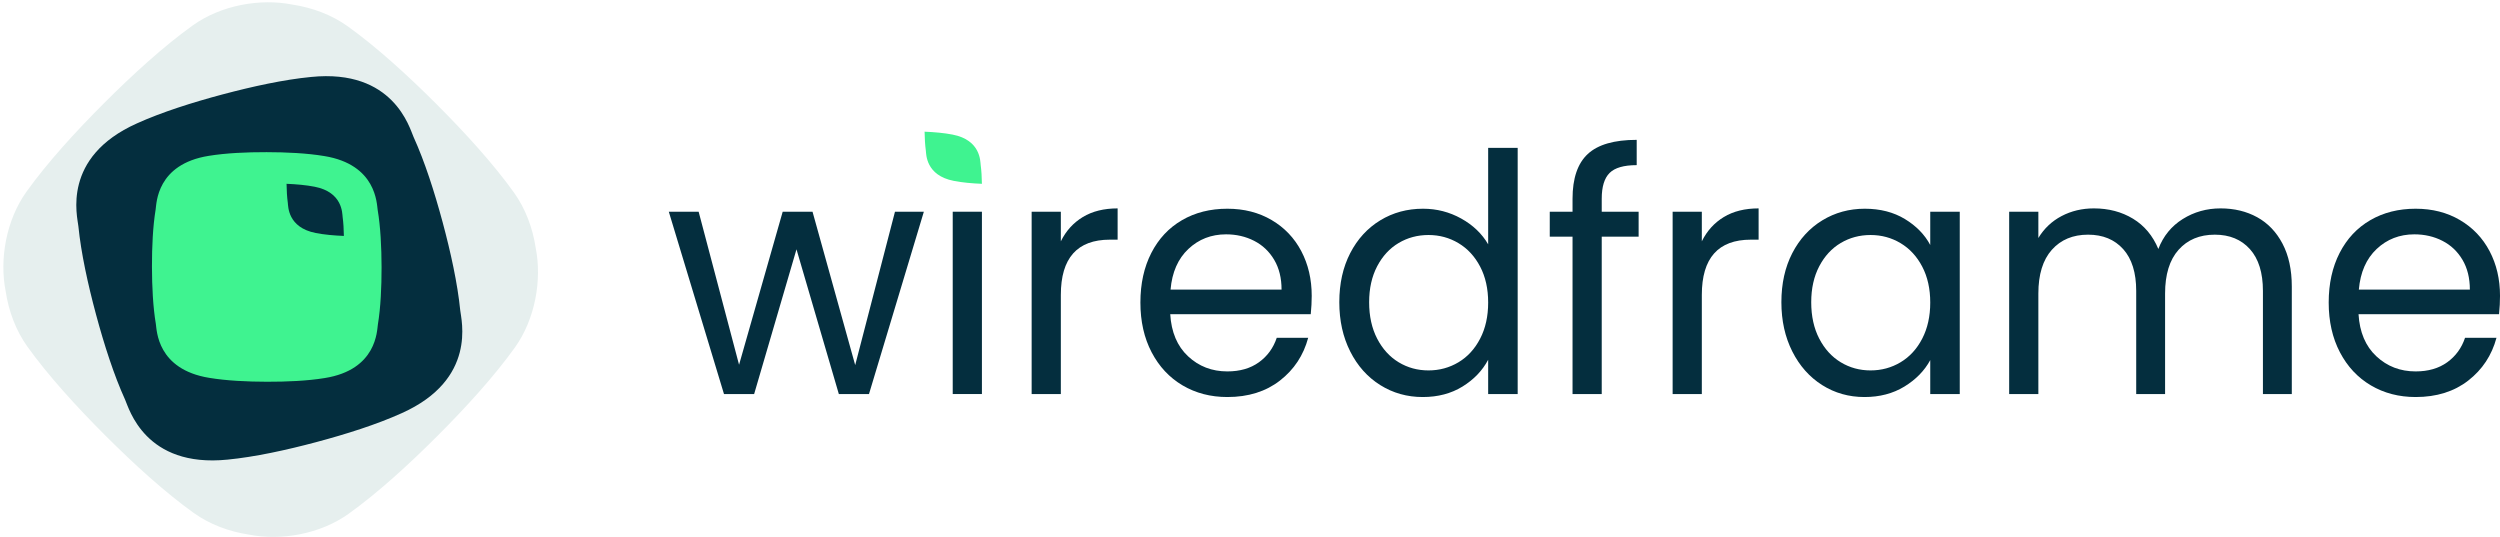
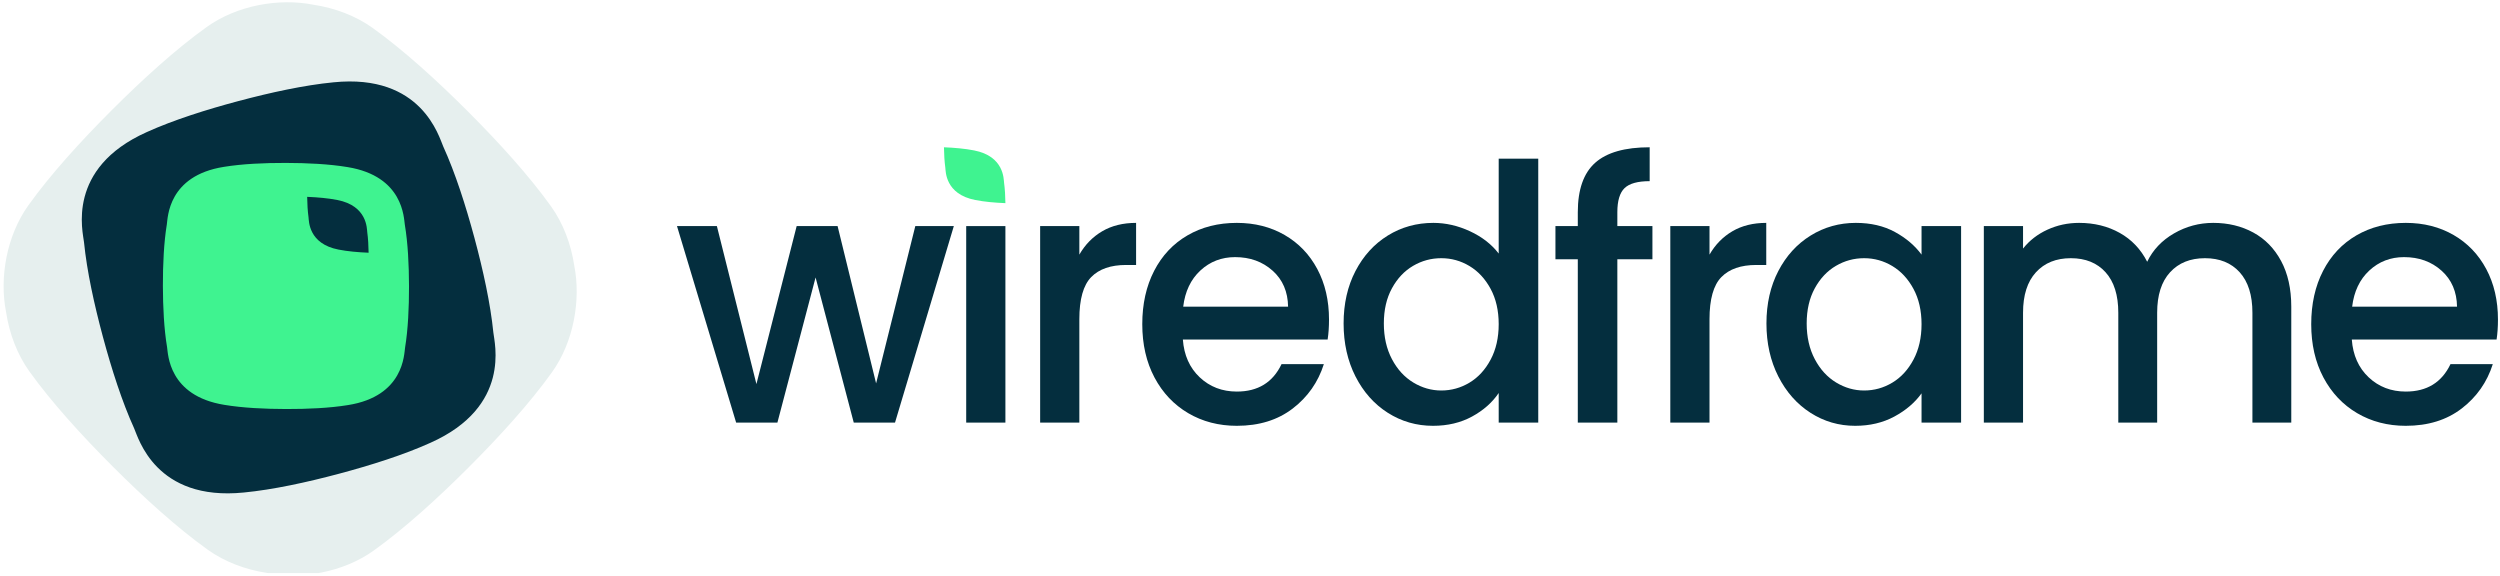
- <svg xmlns="http://www.w3.org/2000/svg" width="100%" height="100%" viewBox="0 0 447 96" version="1.1" xml:space="preserve" style="fill-rule:evenodd;clip-rule:evenodd;stroke-linejoin:round;stroke-miterlimit:2;">
-   <g>
-     <g>
-       <g>
+ <svg xmlns="http://www.w3.org/2000/svg" width="100%" height="100%" viewBox="0 0 417 96" version="1.1" xml:space="preserve" style="fill-rule:evenodd;clip-rule:evenodd;stroke-linejoin:round;stroke-miterlimit:2;">
+   <g id="Logo" transform="matrix(0.933769,0,0,1,0,0)">
+     <rect x="0" y="0" width="446.396" height="95.591" style="fill:none;" />
+     <clipPath id="_clip1">
+       <rect x="0" y="0" width="446.396" height="95.591" />
+     </clipPath>
+     <g clip-path="url(#_clip1)">
+       <g transform="matrix(1.07093,0,0,1,0,-0.0306118)">
        <g>
          <g>
-             <clipPath id="_clip1">
+             <clipPath id="_clip2">
              <rect x="0.604" y="0.409" width="95.591" height="95.591" />
            </clipPath>
-             <g clip-path="url(#_clip1)">
+             <g clip-path="url(#_clip2)">
              <path d="M18.633,18.416C23.741,13.309 29.299,8.242 34.478,4.535C39.532,0.918 46.52,-0.325 52.291,0.822C55.821,1.354 59.307,2.648 62.172,4.703C67.33,8.4 72.861,13.44 77.954,18.527C77.976,18.548 77.995,18.568 78.015,18.589C78.036,18.608 78.056,18.628 78.075,18.649C83.163,23.741 88.204,29.274 91.899,34.43C93.955,37.297 95.25,40.782 95.782,44.313C96.927,50.084 95.684,57.071 92.068,62.126C88.362,67.305 83.295,72.863 78.187,77.97C78.184,77.974 78.178,77.977 78.175,77.981C78.171,77.985 78.168,77.988 78.164,77.993C73.056,83.101 67.499,88.168 62.32,91.874C57.265,95.49 50.278,96.733 44.507,95.588C40.976,95.056 37.491,93.76 34.625,91.705C29.468,88.01 23.937,82.97 18.843,77.881C18.822,77.862 18.802,77.84 18.783,77.821C18.761,77.801 18.742,77.78 18.721,77.76L18.722,77.76C13.634,72.667 8.594,67.136 4.898,61.978C2.842,59.111 1.548,55.627 1.016,52.095C-0.131,46.326 1.114,39.337 4.729,34.284C8.436,29.103 13.503,23.546 18.61,18.44L18.633,18.416" style="fill:rgb(230,239,238);" />
            </g>
          </g>
        </g>
      </g>
-       <path d="M55.619,13.761C50.763,14.23 45.136,15.457 39.794,16.882C39.788,16.882 39.785,16.884 39.781,16.885C39.778,16.885 39.772,16.887 39.769,16.887C34.426,18.312 28.936,20.049 24.495,22.057C10.952,28.106 13.848,38.768 14.013,40.441C14.493,45.264 15.724,50.852 17.152,56.166L17.15,56.166C17.157,56.188 17.163,56.209 17.168,56.23C17.173,56.252 17.179,56.273 17.186,56.294C18.619,61.607 20.362,67.058 22.372,71.474C23.067,73.007 25.918,83.679 40.686,82.18C45.542,81.709 51.169,80.483 56.511,79.059C56.517,79.057 56.52,79.057 56.524,79.055C56.527,79.054 56.533,79.054 56.536,79.052C61.879,77.629 67.369,75.891 71.81,73.882C85.353,67.835 82.457,57.173 82.292,55.5C81.81,50.675 80.581,45.088 79.153,39.772C79.148,39.751 79.142,39.732 79.137,39.71C79.132,39.689 79.125,39.668 79.119,39.646C77.686,34.334 75.943,28.883 73.933,24.465C73.238,22.934 70.387,12.26 55.619,13.761" style="fill:rgb(4,46,62);" />
-       <path d="M57.969,27.901C54.889,27.387 51.206,27.211 47.666,27.206L47.65,27.206C44.111,27.199 40.428,27.361 37.35,27.862C27.975,29.345 28.002,36.39 27.829,37.448C27.33,40.498 27.166,44.142 27.17,47.651L27.17,47.735C27.178,51.244 27.356,54.888 27.868,57.94C28.046,58.998 28.045,66.042 37.424,67.561C40.506,68.073 44.188,68.249 47.729,68.256L47.745,68.256C51.284,68.264 54.965,68.102 58.044,67.598C67.42,66.115 67.391,59.071 67.566,58.014C68.066,54.964 68.229,51.32 68.224,47.811L68.224,47.728C68.215,44.219 68.039,40.575 67.527,37.523C67.349,36.465 67.351,29.42 57.969,27.901" style="fill:rgb(63,243,144);" />
-       <path d="M51.461,36.274C51.319,35.23 51.253,34.062 51.235,32.865C52.98,32.936 54.755,33.091 56.257,33.388C61.299,34.364 61.182,38.197 61.26,38.775C61.401,39.819 61.468,40.987 61.484,42.184C59.74,42.113 57.966,41.96 56.464,41.661C51.422,40.685 51.539,36.852 51.461,36.274" style="fill:rgb(4,46,62);" />
-     </g>
-     <g transform="matrix(4.78013,0,0,4.9572,-550.898,-8.97064)">
-       <path d="M149.804,9.446L147.752,16.022L146.624,16.022L145.04,10.802L143.456,16.022L142.328,16.022L140.264,9.446L141.38,9.446L142.892,14.966L144.524,9.446L145.64,9.446L147.236,14.978L148.724,9.446L149.804,9.446Z" style="fill:rgb(4,46,62);fill-rule:nonzero;" />
-       <rect x="150.884" y="9.446" width="1.092" height="6.576" style="fill:rgb(4,46,62);fill-rule:nonzero;" />
-       <path d="M154.928,10.514C155.12,10.138 155.394,9.846 155.75,9.638C156.106,9.43 156.54,9.326 157.052,9.326L157.052,10.454L156.764,10.454C155.54,10.454 154.928,11.118 154.928,12.446L154.928,16.022L153.836,16.022L153.836,9.446L154.928,9.446L154.928,10.514Z" style="fill:rgb(4,46,62);fill-rule:nonzero;" />
-       <path d="M164.312,12.482C164.312,12.69 164.3,12.91 164.276,13.142L159.02,13.142C159.06,13.79 159.282,14.296 159.686,14.66C160.09,15.024 160.58,15.206 161.156,15.206C161.628,15.206 162.022,15.096 162.338,14.876C162.654,14.656 162.876,14.362 163.004,13.994L164.18,13.994C164.004,14.626 163.652,15.14 163.124,15.536C162.596,15.932 161.94,16.13 161.156,16.13C160.532,16.13 159.974,15.99 159.482,15.71C158.99,15.43 158.604,15.032 158.324,14.516C158.044,14 157.904,13.402 157.904,12.722C157.904,12.042 158.04,11.446 158.312,10.934C158.584,10.422 158.966,10.028 159.458,9.752C159.95,9.476 160.516,9.338 161.156,9.338C161.78,9.338 162.332,9.474 162.812,9.746C163.292,10.018 163.662,10.392 163.922,10.868C164.182,11.344 164.312,11.882 164.312,12.482ZM163.184,12.254C163.184,11.838 163.092,11.48 162.908,11.18C162.724,10.88 162.474,10.652 162.158,10.496C161.842,10.34 161.492,10.262 161.108,10.262C160.556,10.262 160.086,10.438 159.698,10.79C159.31,11.142 159.088,11.63 159.032,12.254L163.184,12.254Z" style="fill:rgb(4,46,62);fill-rule:nonzero;" />
-       <path d="M165.344,12.71C165.344,12.038 165.48,11.448 165.752,10.94C166.024,10.432 166.398,10.038 166.874,9.758C167.35,9.478 167.884,9.338 168.476,9.338C168.988,9.338 169.464,9.456 169.904,9.692C170.344,9.928 170.68,10.238 170.912,10.622L170.912,7.142L172.016,7.142L172.016,16.022L170.912,16.022L170.912,14.786C170.696,15.178 170.376,15.5 169.952,15.752C169.528,16.004 169.032,16.13 168.464,16.13C167.88,16.13 167.35,15.986 166.874,15.698C166.398,15.41 166.024,15.006 165.752,14.486C165.48,13.966 165.344,13.374 165.344,12.71ZM170.912,12.722C170.912,12.226 170.812,11.794 170.612,11.426C170.412,11.058 170.142,10.776 169.802,10.58C169.462,10.384 169.088,10.286 168.68,10.286C168.272,10.286 167.9,10.382 167.564,10.574C167.228,10.766 166.96,11.046 166.76,11.414C166.56,11.782 166.46,12.214 166.46,12.71C166.46,13.214 166.56,13.652 166.76,14.024C166.96,14.396 167.228,14.68 167.564,14.876C167.9,15.072 168.272,15.17 168.68,15.17C169.088,15.17 169.462,15.072 169.802,14.876C170.142,14.68 170.412,14.396 170.612,14.024C170.812,13.652 170.912,13.218 170.912,12.722Z" style="fill:rgb(4,46,62);fill-rule:nonzero;" />
-       <path d="M176.54,10.346L175.16,10.346L175.16,16.022L174.068,16.022L174.068,10.346L173.216,10.346L173.216,9.446L174.068,9.446L174.068,8.978C174.068,8.242 174.258,7.704 174.638,7.364C175.018,7.024 175.628,6.854 176.468,6.854L176.468,7.766C175.988,7.766 175.65,7.86 175.454,8.048C175.258,8.236 175.16,8.546 175.16,8.978L175.16,9.446L176.54,9.446L176.54,10.346Z" style="fill:rgb(4,46,62);fill-rule:nonzero;" />
-       <path d="M178.904,10.514C179.096,10.138 179.37,9.846 179.726,9.638C180.082,9.43 180.516,9.326 181.028,9.326L181.028,10.454L180.74,10.454C179.516,10.454 178.904,11.118 178.904,12.446L178.904,16.022L177.812,16.022L177.812,9.446L178.904,9.446L178.904,10.514Z" style="fill:rgb(4,46,62);fill-rule:nonzero;" />
-       <path d="M181.88,12.71C181.88,12.038 182.016,11.448 182.288,10.94C182.56,10.432 182.934,10.038 183.41,9.758C183.886,9.478 184.416,9.338 185,9.338C185.576,9.338 186.076,9.462 186.5,9.71C186.924,9.958 187.24,10.27 187.448,10.646L187.448,9.446L188.552,9.446L188.552,16.022L187.448,16.022L187.448,14.798C187.232,15.182 186.91,15.5 186.482,15.752C186.054,16.004 185.556,16.13 184.988,16.13C184.404,16.13 183.876,15.986 183.404,15.698C182.932,15.41 182.56,15.006 182.288,14.486C182.016,13.966 181.88,13.374 181.88,12.71ZM187.448,12.722C187.448,12.226 187.348,11.794 187.148,11.426C186.948,11.058 186.678,10.776 186.338,10.58C185.998,10.384 185.624,10.286 185.216,10.286C184.808,10.286 184.436,10.382 184.1,10.574C183.764,10.766 183.496,11.046 183.296,11.414C183.096,11.782 182.996,12.214 182.996,12.71C182.996,13.214 183.096,13.652 183.296,14.024C183.496,14.396 183.764,14.68 184.1,14.876C184.436,15.072 184.808,15.17 185.216,15.17C185.624,15.17 185.998,15.072 186.338,14.876C186.678,14.68 186.948,14.396 187.148,14.024C187.348,13.652 187.448,13.218 187.448,12.722Z" style="fill:rgb(4,46,62);fill-rule:nonzero;" />
-       <path d="M198.308,9.326C198.82,9.326 199.276,9.432 199.676,9.644C200.076,9.856 200.392,10.174 200.624,10.598C200.856,11.022 200.972,11.538 200.972,12.146L200.972,16.022L199.892,16.022L199.892,12.302C199.892,11.646 199.73,11.144 199.406,10.796C199.082,10.448 198.644,10.274 198.092,10.274C197.524,10.274 197.072,10.456 196.736,10.82C196.4,11.184 196.232,11.71 196.232,12.398L196.232,16.022L195.152,16.022L195.152,12.302C195.152,11.646 194.99,11.144 194.666,10.796C194.342,10.448 193.904,10.274 193.352,10.274C192.784,10.274 192.332,10.456 191.996,10.82C191.66,11.184 191.492,11.71 191.492,12.398L191.492,16.022L190.4,16.022L190.4,9.446L191.492,9.446L191.492,10.394C191.708,10.05 191.998,9.786 192.362,9.602C192.726,9.418 193.128,9.326 193.568,9.326C194.12,9.326 194.608,9.45 195.032,9.698C195.456,9.946 195.772,10.31 195.98,10.79C196.164,10.326 196.468,9.966 196.892,9.71C197.316,9.454 197.788,9.326 198.308,9.326Z" style="fill:rgb(4,46,62);fill-rule:nonzero;" />
-       <path d="M208.76,12.482C208.76,12.69 208.748,12.91 208.724,13.142L203.468,13.142C203.508,13.79 203.73,14.296 204.134,14.66C204.538,15.024 205.028,15.206 205.604,15.206C206.076,15.206 206.47,15.096 206.786,14.876C207.102,14.656 207.324,14.362 207.452,13.994L208.628,13.994C208.452,14.626 208.1,15.14 207.572,15.536C207.044,15.932 206.388,16.13 205.604,16.13C204.98,16.13 204.422,15.99 203.93,15.71C203.438,15.43 203.052,15.032 202.772,14.516C202.492,14 202.352,13.402 202.352,12.722C202.352,12.042 202.488,11.446 202.76,10.934C203.032,10.422 203.414,10.028 203.906,9.752C204.398,9.476 204.964,9.338 205.604,9.338C206.228,9.338 206.78,9.474 207.26,9.746C207.74,10.018 208.11,10.392 208.37,10.868C208.63,11.344 208.76,11.882 208.76,12.482ZM207.632,12.254C207.632,11.838 207.54,11.48 207.356,11.18C207.172,10.88 206.922,10.652 206.606,10.496C206.29,10.34 205.94,10.262 205.556,10.262C205.004,10.262 204.534,10.438 204.146,10.79C203.758,11.142 203.536,11.63 203.48,12.254L207.632,12.254Z" style="fill:rgb(4,46,62);fill-rule:nonzero;" />
-     </g>
-     <g transform="matrix(1,0,0,1,114.081,-9.319)">
-       <path d="M51.461,36.274C51.319,35.23 51.253,34.062 51.235,32.865C52.98,32.936 54.755,33.091 56.257,33.388C61.299,34.364 61.182,38.197 61.26,38.775C61.401,39.819 61.468,40.987 61.484,42.184C59.74,42.113 57.966,41.96 56.464,41.661C51.422,40.685 51.539,36.852 51.461,36.274" style="fill:rgb(63,243,144);" />
+       <g transform="matrix(1.07093,0,0,1,0,-0.0306118)">
+         <path d="M55.619,13.761C50.763,14.23 45.136,15.457 39.794,16.882C39.788,16.882 39.785,16.884 39.781,16.885C39.778,16.885 39.772,16.887 39.769,16.887C34.426,18.312 28.936,20.049 24.495,22.057C10.952,28.106 13.848,38.768 14.013,40.441C14.493,45.264 15.724,50.852 17.152,56.166L17.15,56.166C17.157,56.188 17.163,56.209 17.168,56.23C17.173,56.252 17.179,56.273 17.186,56.294C18.619,61.607 20.362,67.058 22.372,71.474C23.067,73.007 25.918,83.679 40.686,82.18C45.542,81.709 51.169,80.483 56.511,79.059C56.517,79.057 56.52,79.057 56.524,79.055C56.527,79.054 56.533,79.054 56.536,79.052C61.879,77.629 67.369,75.891 71.81,73.882C85.353,67.835 82.457,57.173 82.292,55.5C81.81,50.675 80.581,45.088 79.153,39.772C79.148,39.751 79.142,39.732 79.137,39.71C79.132,39.689 79.125,39.668 79.119,39.646C77.686,34.334 75.943,28.883 73.933,24.465C73.238,22.934 70.387,12.26 55.619,13.761" style="fill:rgb(4,46,62);" />
+       </g>
+       <g transform="matrix(1.07093,0,0,1,0,-0.0306118)">
+         <path d="M57.969,27.901C54.889,27.387 51.206,27.211 47.666,27.206L47.65,27.206C44.111,27.199 40.428,27.361 37.35,27.862C27.975,29.345 28.002,36.39 27.829,37.448C27.33,40.498 27.166,44.142 27.17,47.651L27.17,47.735C27.178,51.244 27.356,54.888 27.868,57.94C28.046,58.998 28.045,66.042 37.424,67.561C40.506,68.073 44.188,68.249 47.729,68.256L47.745,68.256C51.284,68.264 54.965,68.102 58.044,67.598C67.42,66.115 67.391,59.071 67.566,58.014C68.066,54.964 68.229,51.32 68.224,47.811L68.224,47.728C68.215,44.219 68.039,40.575 67.527,37.523C67.349,36.465 67.351,29.42 57.969,27.901" style="fill:rgb(63,243,144);" />
+       </g>
+       <g transform="matrix(1.07093,0,0,1,0,-0.0306118)">
+         <path d="M51.461,36.274C51.319,35.23 51.253,34.062 51.235,32.865C52.98,32.936 54.755,33.091 56.257,33.388C61.299,34.364 61.182,38.197 61.26,38.775C61.401,39.819 61.468,40.987 61.484,42.184C59.74,42.113 57.966,41.96 56.464,41.661C51.422,40.685 51.539,36.852 51.461,36.274" style="fill:rgb(4,46,62);" />
+       </g>
+       <g transform="matrix(1.07093,0,0,1,113.752,-8.29897)">
+         <path d="M51.461,36.274C51.319,35.23 51.253,34.062 51.235,32.865C52.98,32.936 54.755,33.091 56.257,33.388C61.299,34.364 61.182,38.197 61.26,38.775C61.401,39.819 61.468,40.987 61.484,42.184C59.74,42.113 57.966,41.96 56.464,41.661C51.422,40.685 51.539,36.852 51.461,36.274" style="fill:rgb(63,243,144);" />
+       </g>
+       <g transform="matrix(1.07093,0,0,1,-85.1478,-63.8763)">
+         <path d="M374.151,117.829C374.151,114.537 374.811,111.622 376.13,109.084C377.45,106.546 379.247,104.573 381.522,103.165C383.798,101.757 386.312,101.053 389.065,101.053C391.551,101.053 393.721,101.559 395.576,102.57C397.431,103.582 398.912,104.841 400.021,106.348L400.021,101.589L406.618,101.589L406.618,134.366L400.021,134.366L400.021,129.488C398.912,131.035 397.402,132.323 395.49,133.355C393.578,134.386 391.398,134.901 388.951,134.901C386.235,134.901 383.75,134.177 381.494,132.73C379.237,131.282 377.45,129.26 376.13,126.662C374.811,124.065 374.151,121.12 374.151,117.829ZM400.021,117.948C400.021,115.687 399.572,113.724 398.673,112.058C397.775,110.393 396.599,109.124 395.146,108.251C393.692,107.379 392.125,106.943 390.442,106.943C388.759,106.943 387.191,107.369 385.738,108.222C384.285,109.074 383.109,110.323 382.211,111.969C381.312,113.615 380.863,115.568 380.863,117.829C380.863,120.089 381.312,122.072 382.211,123.777C383.109,125.483 384.295,126.781 385.767,127.674C387.239,128.566 388.798,129.012 390.442,129.012C392.125,129.012 393.692,128.576 395.146,127.703C396.599,126.831 397.775,125.552 398.673,123.866C399.572,122.181 400.021,120.208 400.021,117.948Z" style="fill:rgb(4,46,62);fill-rule:nonzero;" />
+       </g>
+       <g transform="matrix(1.07093,0,0,1,-87.2896,-63.8763)">
+         <path d="M450.672,101.053C453.157,101.053 455.385,101.589 457.354,102.66C459.324,103.73 460.872,105.317 462.001,107.418C463.129,109.52 463.693,112.058 463.693,115.033L463.693,134.366L457.211,134.366L457.211,116.044C457.211,113.109 456.503,110.859 455.088,109.292C453.674,107.726 451.742,106.943 449.295,106.943C446.848,106.943 444.907,107.726 443.473,109.292C442.039,110.859 441.322,113.109 441.322,116.044L441.322,134.366L434.84,134.366L434.84,116.044C434.84,113.109 434.132,110.859 432.717,109.292C431.303,107.726 429.371,106.943 426.924,106.943C424.477,106.943 422.536,107.726 421.102,109.292C419.668,110.859 418.951,113.109 418.951,116.044L418.951,134.366L412.411,134.366L412.411,101.589L418.951,101.589L418.951,105.336C420.021,103.988 421.379,102.937 423.023,102.184C424.668,101.43 426.427,101.053 428.301,101.053C430.825,101.053 433.081,101.609 435.069,102.719C437.058,103.829 438.587,105.436 439.658,107.537C440.614,105.555 442.106,103.978 444.132,102.808C446.159,101.638 448.339,101.053 450.672,101.053Z" style="fill:rgb(4,46,62);fill-rule:nonzero;" />
+       </g>
+       <g transform="matrix(1.07093,0,0,1,-87.2896,-63.8763)">
+         <path d="M498.167,117.174C498.167,118.404 498.091,119.514 497.938,120.505L473.788,120.505C473.98,123.123 474.916,125.225 476.599,126.811C478.282,128.397 480.347,129.19 482.794,129.19C486.312,129.19 488.798,127.664 490.251,124.61L497.307,124.61C496.351,127.624 494.62,130.093 492.115,132.016C489.611,133.939 486.503,134.901 482.794,134.901C479.773,134.901 477.068,134.197 474.677,132.789C472.287,131.382 470.414,129.399 469.056,126.841C467.698,124.283 467.02,121.318 467.02,117.948C467.02,114.577 467.679,111.612 468.999,109.054C470.318,106.496 472.173,104.523 474.563,103.135C476.953,101.747 479.697,101.053 482.794,101.053C485.777,101.053 488.435,101.728 490.767,103.076C493.1,104.424 494.917,106.318 496.217,108.757C497.517,111.196 498.167,114.002 498.167,117.174ZM491.341,115.033C491.303,112.534 490.442,110.532 488.76,109.025C487.077,107.518 484.993,106.764 482.507,106.764C480.251,106.764 478.32,107.508 476.714,108.995C475.108,110.482 474.152,112.495 473.846,115.033L491.341,115.033Z" style="fill:rgb(4,46,62);fill-rule:nonzero;" />
+       </g>
+       <g transform="matrix(1.07093,0,0,1,-84.0769,-63.8763)">
+         <path d="M302.621,117.829C302.621,114.537 303.281,111.622 304.6,109.084C305.92,106.546 307.717,104.573 309.992,103.165C312.268,101.757 314.801,101.053 317.593,101.053C319.658,101.053 321.694,101.519 323.702,102.451C325.709,103.383 327.306,104.623 328.491,106.169L328.491,90.346L335.088,90.346L335.088,134.366L328.491,134.366L328.491,129.428C327.421,131.015 325.939,132.323 324.046,133.355C322.153,134.386 319.983,134.901 317.535,134.901C314.782,134.901 312.268,134.177 309.992,132.73C307.717,131.282 305.92,129.26 304.6,126.662C303.281,124.065 302.621,121.12 302.621,117.829ZM328.491,117.948C328.491,115.687 328.042,113.724 327.143,112.058C326.245,110.393 325.069,109.124 323.616,108.251C322.163,107.379 320.595,106.943 318.912,106.943C317.229,106.943 315.662,107.369 314.208,108.222C312.755,109.074 311.579,110.323 310.681,111.969C309.782,113.615 309.333,115.568 309.333,117.829C309.333,120.089 309.782,122.072 310.681,123.777C311.579,125.483 312.765,126.781 314.237,127.674C315.709,128.566 317.268,129.012 318.912,129.012C320.595,129.012 322.163,128.576 323.616,127.703C325.069,126.831 326.245,125.552 327.143,123.866C328.042,122.181 328.491,120.208 328.491,117.948Z" style="fill:rgb(4,46,62);fill-rule:nonzero;" />
+       </g>
+       <g transform="matrix(1.07093,0,0,1,-84.0769,-63.8763)">
+         <path d="M354.132,107.121L348.281,107.121L348.281,134.366L341.685,134.366L341.685,107.121L337.956,107.121L337.956,101.589L341.685,101.589L341.685,99.269C341.685,95.501 342.65,92.755 344.581,91.03C346.513,89.305 349.543,88.442 353.673,88.442L353.673,94.094C351.685,94.094 350.289,94.48 349.486,95.253C348.683,96.027 348.281,97.365 348.281,99.269L348.281,101.589L354.132,101.589L354.132,107.121Z" style="fill:rgb(4,46,62);fill-rule:nonzero;" />
+       </g>
+       <g transform="matrix(1.07093,0,0,1,-84.0769,-63.8763)">
+         <path d="M363.654,106.348C364.61,104.682 365.882,103.383 367.469,102.451C369.056,101.519 370.939,101.053 373.119,101.053L373.119,108.073L371.455,108.073C368.893,108.073 366.952,108.747 365.633,110.095C364.314,111.444 363.654,113.784 363.654,117.115L363.654,134.366L357.115,134.366L357.115,101.589L363.654,101.589L363.654,106.348Z" style="fill:rgb(4,46,62);fill-rule:nonzero;" />
+       </g>
+       <g transform="matrix(1.07093,0,0,1,-85.1478,-63.8763)">
+         <path d="M238.606,101.589L228.797,134.366L221.914,134.366L215.547,110.155L209.179,134.366L202.296,134.366L192.43,101.589L199.084,101.589L205.68,127.941L212.392,101.589L219.218,101.589L225.642,127.822L232.181,101.589L238.606,101.589Z" style="fill:rgb(4,46,62);fill-rule:nonzero;" />
+       </g>
+       <g transform="matrix(1.07093,0,0,1,-85.1478,-63.8763)">
+         <rect x="240.671" y="101.589" width="6.539" height="32.777" style="fill:rgb(4,46,62);fill-rule:nonzero;" />
+       </g>
+       <g transform="matrix(1.07093,0,0,1,-85.1478,-63.8763)">
+         <path d="M259.543,106.348C260.499,104.682 261.77,103.383 263.357,102.451C264.944,101.519 266.828,101.053 269.008,101.053L269.008,108.073L267.344,108.073C264.782,108.073 262.841,108.747 261.522,110.095C260.203,111.444 259.543,113.784 259.543,117.115L259.543,134.366L253.004,134.366L253.004,101.589L259.543,101.589L259.543,106.348Z" style="fill:rgb(4,46,62);fill-rule:nonzero;" />
+       </g>
+       <g transform="matrix(1.07093,0,0,1,-85.1478,-63.8763)">
+         <path d="M301.187,117.174C301.187,118.404 301.111,119.514 300.958,120.505L276.809,120.505C277,123.123 277.937,125.225 279.619,126.811C281.302,128.397 283.367,129.19 285.814,129.19C289.333,129.19 291.818,127.664 293.271,124.61L300.327,124.61C299.371,127.624 297.641,130.093 295.136,132.016C292.631,133.939 289.524,134.901 285.814,134.901C282.793,134.901 280.088,134.197 277.698,132.789C275.308,131.382 273.434,129.399 272.076,126.841C270.719,124.283 270.04,121.318 270.04,117.948C270.04,114.577 270.7,111.612 272.019,109.054C273.338,106.496 275.193,104.523 277.583,103.135C279.973,101.747 282.717,101.053 285.814,101.053C288.797,101.053 291.455,101.728 293.788,103.076C296.12,104.424 297.937,106.318 299.237,108.757C300.537,111.196 301.187,114.002 301.187,117.174ZM294.361,115.033C294.323,112.534 293.463,110.532 291.78,109.025C290.097,107.518 288.013,106.764 285.528,106.764C283.271,106.764 281.34,107.508 279.734,108.995C278.128,110.482 277.172,112.495 276.866,115.033L294.361,115.033Z" style="fill:rgb(4,46,62);fill-rule:nonzero;" />
+       </g>
    </g>
  </g>
</svg>
